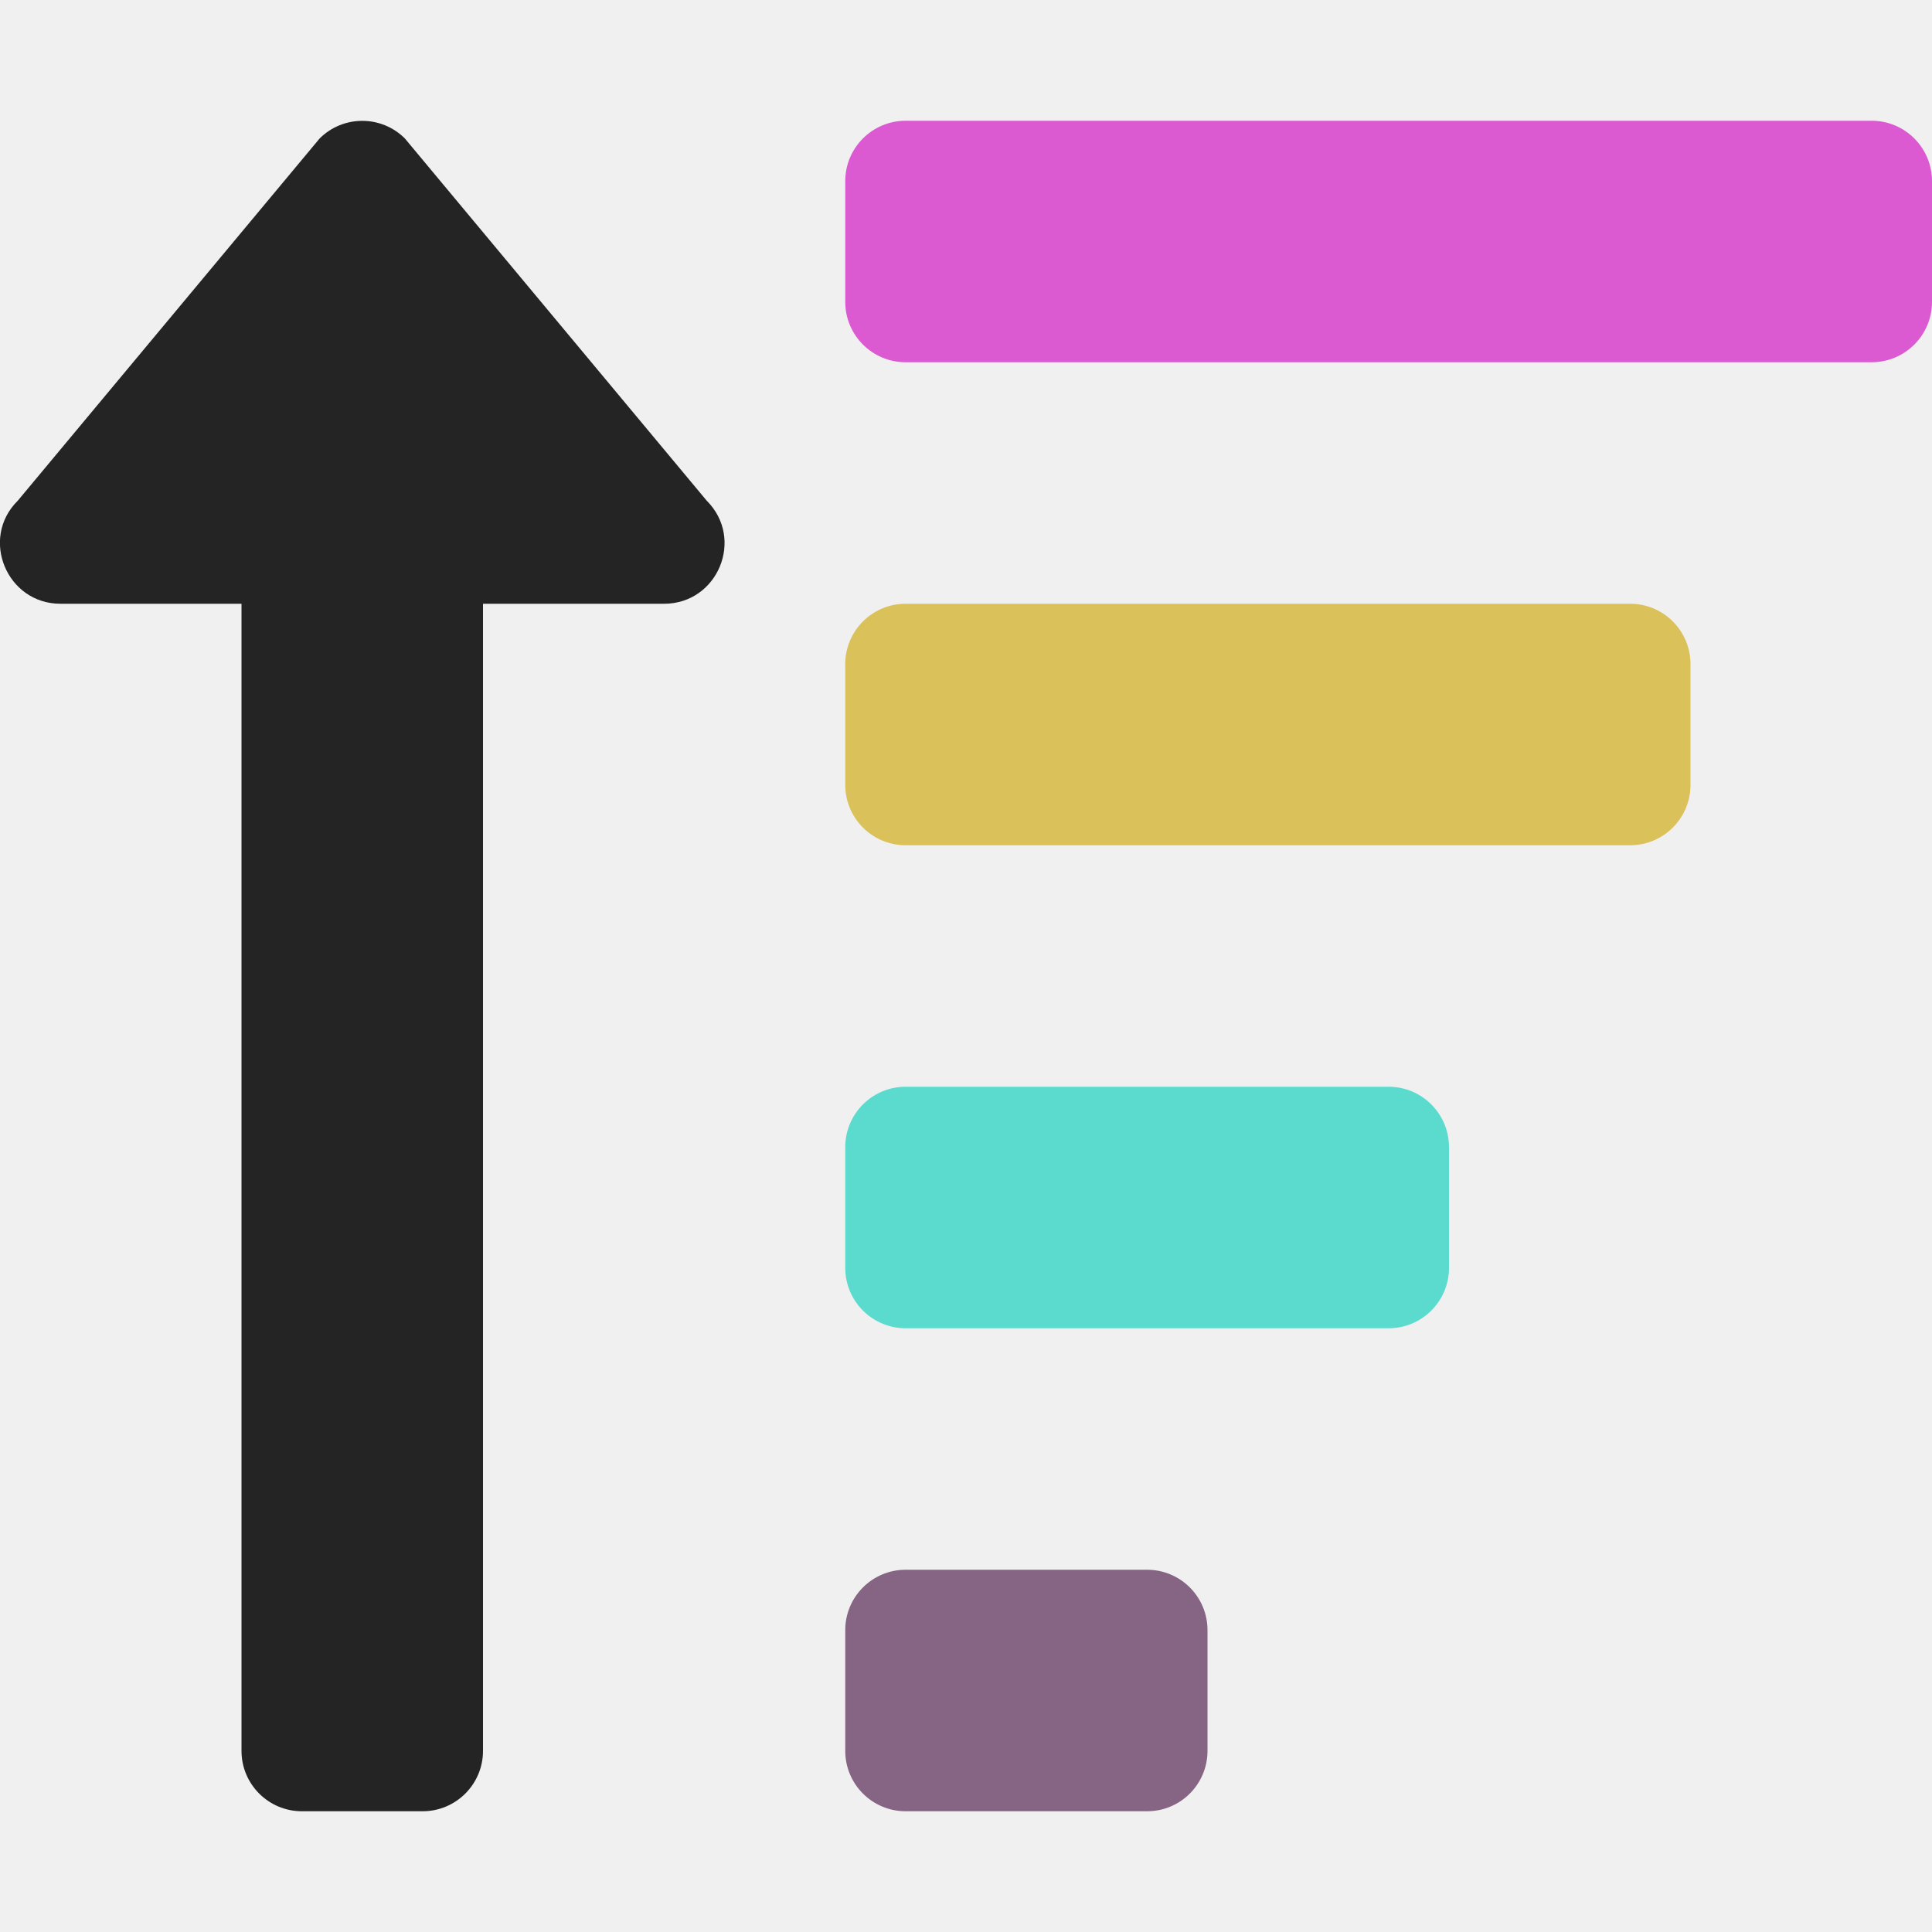
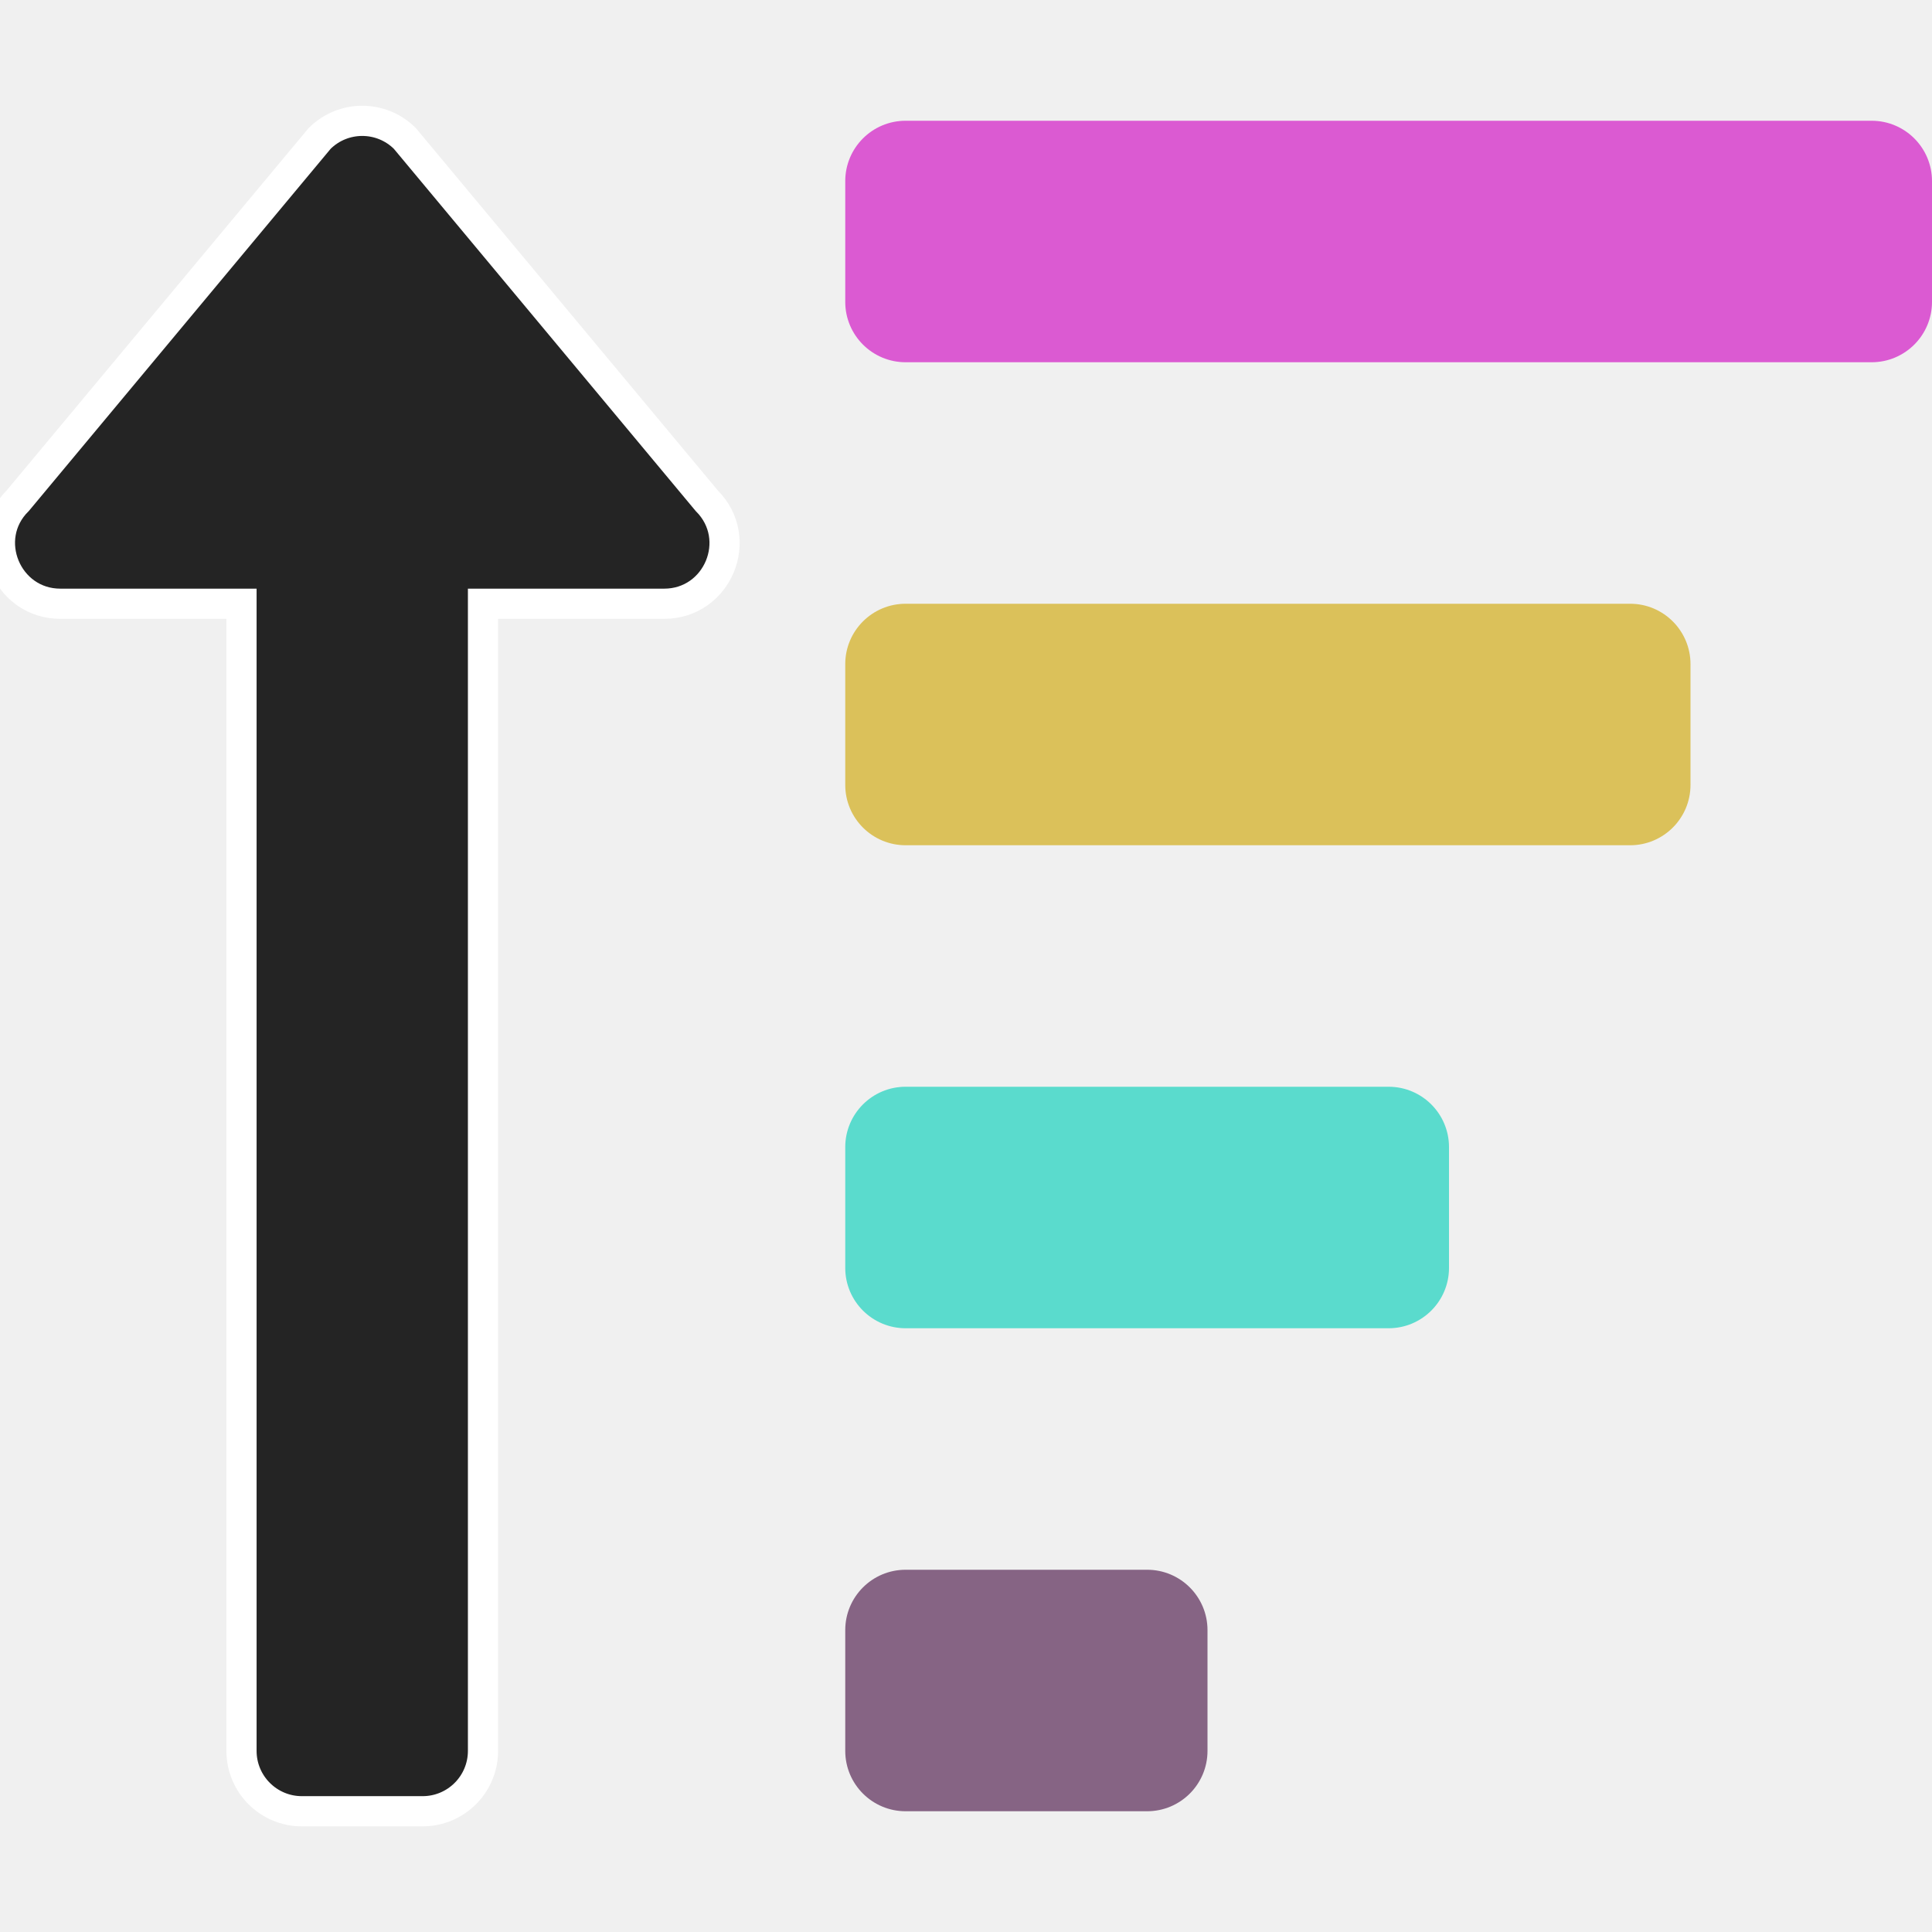
<svg xmlns="http://www.w3.org/2000/svg" viewBox="0 0 512 512" version="1.1" id="svg1">
  <defs id="defs1" />
  <path d="M 496,32 H 240 a 16,16 0 0 0 -16,16 v 32 a 16,16 0 0 0 16,16 H 496 A 16,16 0 0 0 512,80 V 48 A 16,16 0 0 0 496,32 Z" id="path5" style="fill:#db5ad2;fill-opacity:1" />
  <path d="M 368,288 H 240 a 16,16 0 0 0 -16,16 v 32 a 16,16 0 0 0 16,16 h 128 a 16,16 0 0 0 16,-16 v -32 a 16,16 0 0 0 -16,-16 z" id="path4" style="fill:#5adbcd;fill-opacity:1" />
  <path d="M 432,160 H 240 a 16,16 0 0 0 -16,16 v 32 a 16,16 0 0 0 16,16 h 192 a 16,16 0 0 0 16,-16 v -32 a 16,16 0 0 0 -16,-16 z" id="path3" style="fill:#dbc15a;fill-opacity:1" />
-   <path d="m 16,160 h 48 v 304 a 16,16 0 0 0 16,16 h 32 a 16,16 0 0 0 16,-16 V 160 h 48 c 14.2,0 21.4,-17.2 11.3,-27.3 l -80,-96 a 16,16 0 0 0 -22.6,0 l -80,96 C -5.4,142.7 1.8,160 16,160 Z" id="path2" style="fill:#242424;fill-opacity:1" />
+   <path d="m 16,160 h 48 v 304 a 16,16 0 0 0 16,16 h 32 a 16,16 0 0 0 16,-16 V 160 h 48 c 14.2,0 21.4,-17.2 11.3,-27.3 l -80,-96 a 16,16 0 0 0 -22.6,0 l -80,96 C -5.4,142.7 1.8,160 16,160 Z" id="path2" style="fill:#242424;fill-opacity:1;stroke:#ffffff;stroke-width:8;stroke-dasharray:none" />
  <path d="m 304,416 h -64 a 16,16 0 0 0 -16,16 v 32 a 16,16 0 0 0 16,16 h 64 a 16,16 0 0 0 16,-16 v -32 a 16,16 0 0 0 -16,-16 z" id="path1" style="fill:#866484;fill-opacity:1" />
</svg>
